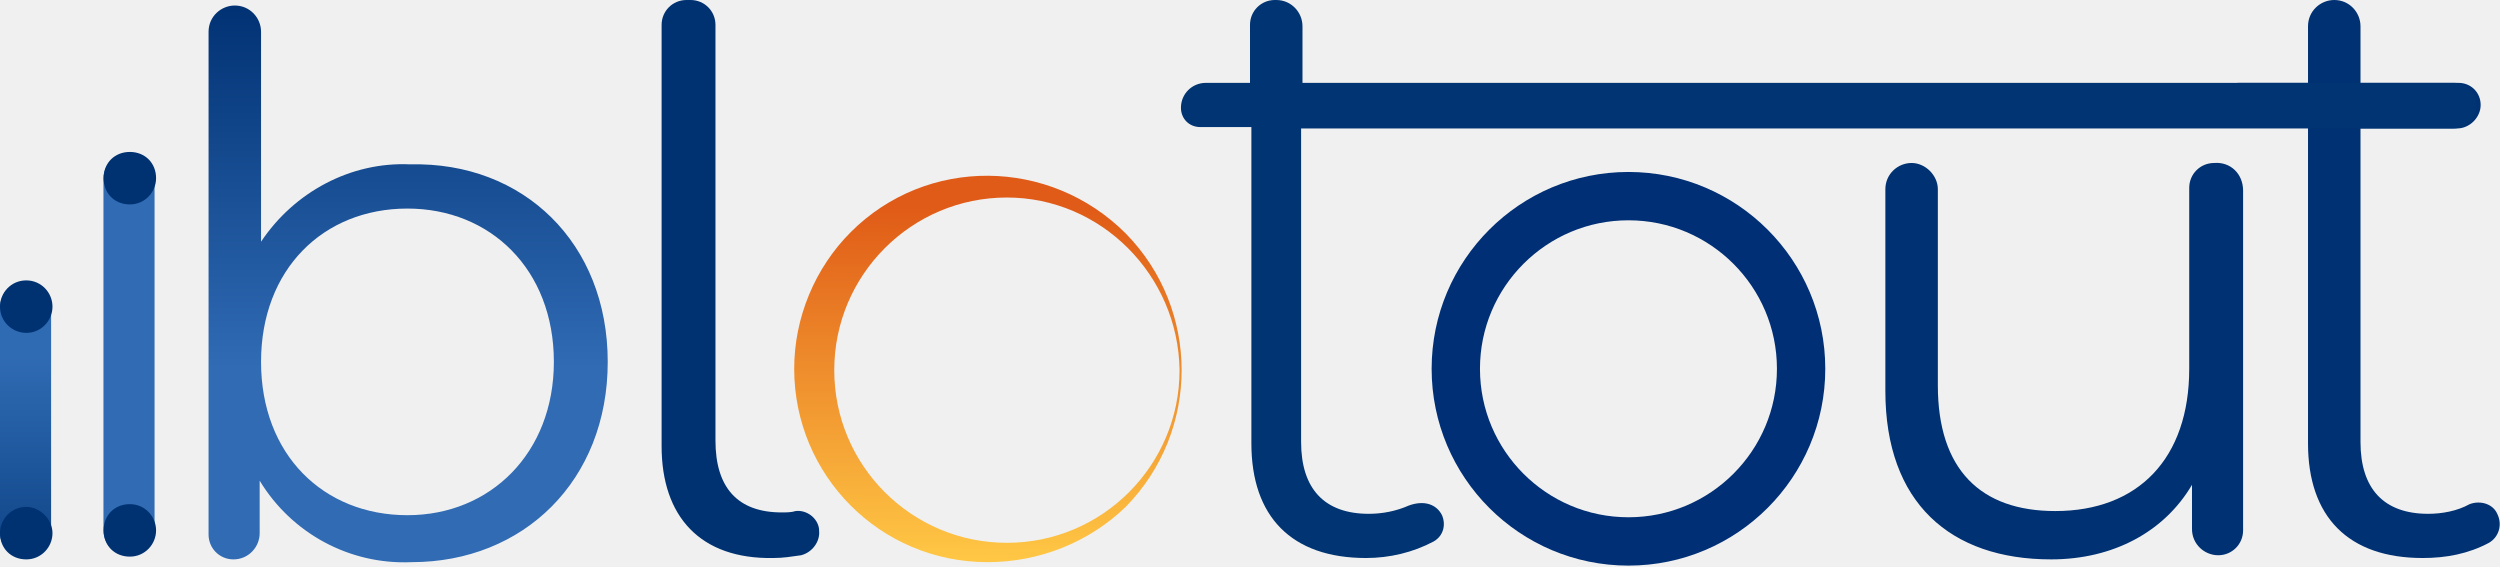
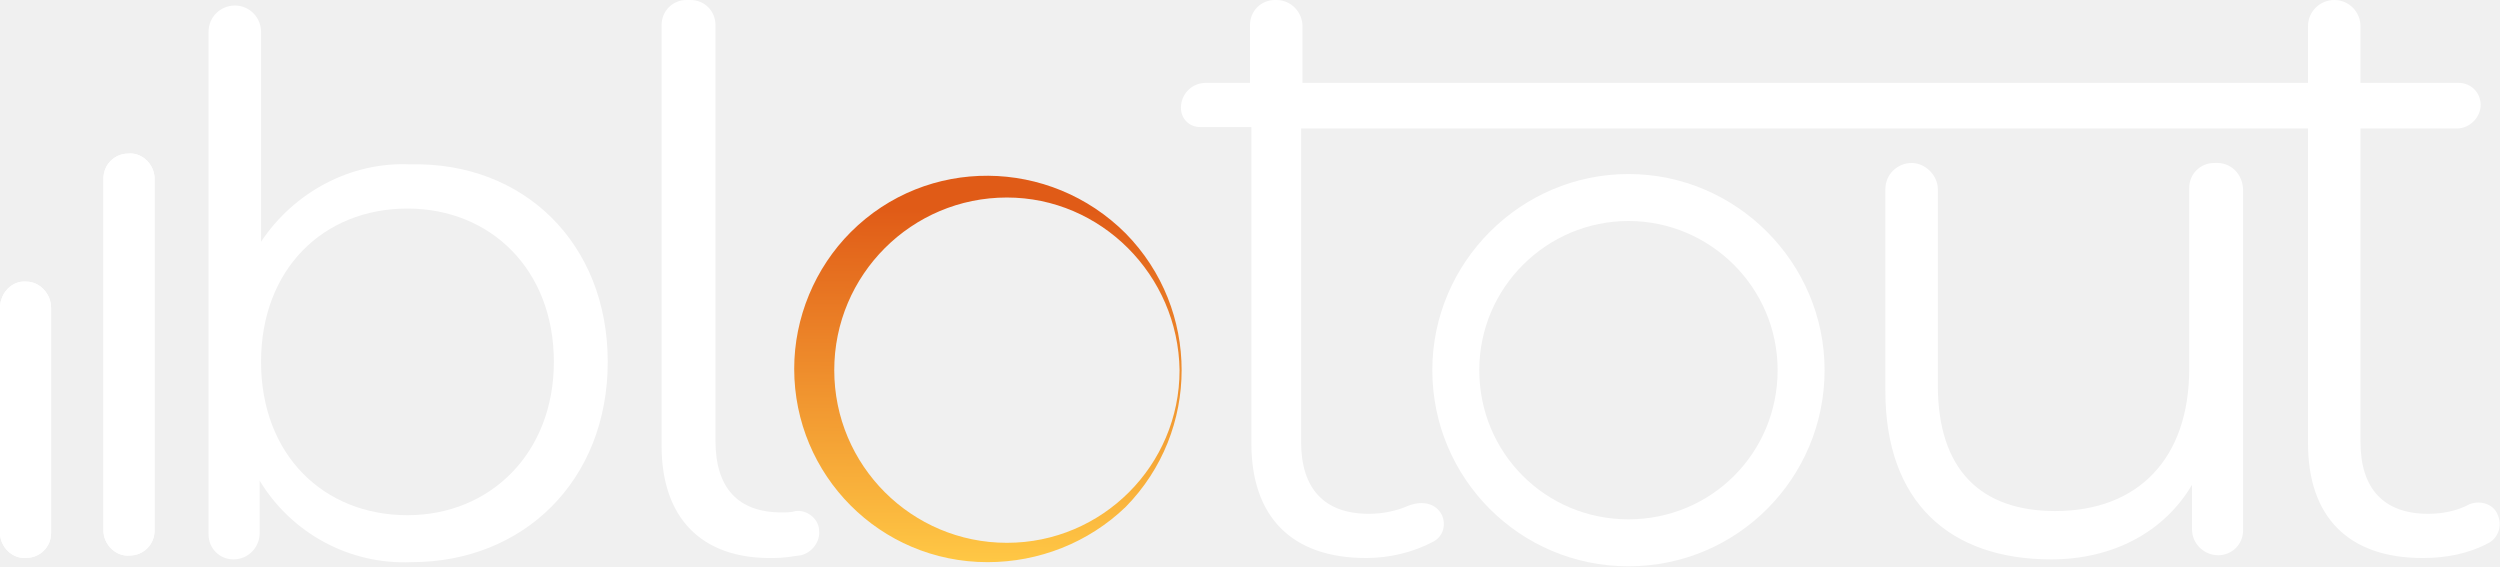
<svg xmlns="http://www.w3.org/2000/svg" xmlns:xlink="http://www.w3.org/1999/xlink" version="1.1" id="Layer_1" x="0" y="0" viewBox="0 0 181 41" xml:space="preserve">
-   <style>.st1{fill:#003272}.st2{fill:#003173}</style>
-   <g id="Group_104" transform="translate(1659 968)">
-     <g id="Group_107">
-       <linearGradient id="Path_2141_1_" gradientUnits="userSpaceOnUse" x1="-4105.211" y1="23.102" x2="-4105.211" y2="24.102" gradientTransform="matrix(28.844 0 0 40.4296 116781.258 -1901.744)">
-         <stop offset="0" stop-color="#003173" />
-         <stop offset=".652" stop-color="#306bb4" />
-       </linearGradient>
-       <path id="Path_2141" d="M-1615-941.8c0 8.6-6.1 14.5-14.2 14.5-4.5.2-8.7-2.1-11-5.9v3.8c0 1-.8 1.9-1.9 1.9-1 0-1.8-.8-1.8-1.8v-36.4c0-1.1.9-1.9 1.9-1.9 1.1 0 1.9.9 1.9 1.9v15.2c2.4-3.6 6.5-5.8 10.8-5.6 8.2-.2 14.3 5.7 14.3 14.3m-3.9 0c0-6.7-4.6-11.1-10.6-11.1-6.1 0-10.6 4.4-10.6 11.1 0 6.7 4.5 11.1 10.6 11.1 6 0 10.6-4.5 10.6-11.1" fill="url(#Path_2141_1_)" />
-       <path id="Path_2142" class="st1" d="M-1611.1-935.7v-30.5c0-1 .8-1.8 1.8-1.8h.3c1 0 1.8.8 1.8 1.8v30.1c0 3.4 1.6 5.2 4.8 5.2.3 0 .7 0 1-.1.8-.1 1.6.5 1.7 1.3v.1c.1.8-.5 1.6-1.3 1.8-.7.1-1.3.2-2 .2-5.3.1-8.1-3-8.1-8.1" />
-       <path id="Path_2143" class="st2" d="M-1478.2-930.8c.4.8.1 1.7-.6 2.1-1.5.8-3.1 1.1-4.8 1.1-5.4 0-8.3-3-8.3-8.3v-22.9h-5.1v-3.2h5.1v-4.1c0-1.1.9-1.9 1.9-1.9 1.1 0 1.9.9 1.9 1.9v4.1h7.1c.9 0 1.6.7 1.6 1.6 0 .9-.8 1.7-1.7 1.7h-7v22.7c0 3.4 1.7 5.2 4.9 5.2 1 0 2.1-.2 3-.7.8-.3 1.7 0 2 .7" />
-       <path id="Path_2144" d="M-1554.6-930.7c.3.7.1 1.5-.6 1.9-1.5.8-3.2 1.2-4.9 1.2-5.4 0-8.3-3-8.3-8.3v-22.9h-3.7c-.8 0-1.4-.6-1.4-1.4 0-1 .8-1.8 1.8-1.8h3.2v-4.2c0-1 .8-1.8 1.8-1.8h.1c1.1 0 1.9.9 1.9 1.9v4.1h83.4c.9 0 1.6.7 1.6 1.6 0 .9-.7 1.7-1.7 1.7h-83.4v22.7c0 3.4 1.7 5.2 4.9 5.2 1 0 2-.2 2.9-.6 1.1-.4 2-.1 2.4.7" fill="#003472" />
-       <path id="Path_2145" class="st2" d="M-1496.6-954.2v24.6c0 1-.8 1.8-1.8 1.8s-1.9-.8-1.9-1.9v-3.2c-2 3.4-5.7 5.4-10.2 5.4-7.3 0-12-4.1-12-12.2v-14.6c0-1.1.9-1.9 1.9-1.9 1 0 1.9.9 1.9 1.9v14.2c0 6.1 3.1 9.1 8.5 9.1 6 0 9.7-3.8 9.7-10.3v-13.1c0-1 .8-1.8 1.8-1.8 1.2-.1 2.1.8 2.1 2" />
-       <path id="Path_2178" d="M-1528.6-941.3c0 6.9-5.6 12.5-12.5 12.5s-12.5-5.6-12.5-12.5 5.6-12.5 12.5-12.5h0c6.9 0 12.5 5.6 12.5 12.5h0z" fill="none" stroke="#002f75" stroke-width="3.5" stroke-miterlimit="10" />
-       <g transform="translate(7.49 11.019)" id="Group_104-2">
-         <defs>
-           <path id="SVGID_1_" d="M-1659-966.1v25.5c0 1 .9 1.9 1.9 1.8 1 0 1.8-.8 1.8-1.8v-25.5c0-1-.9-1.9-1.9-1.8-1 0-1.8.8-1.8 1.8" />
-         </defs>
-         <clipPath id="SVGID_2_">
-           <use xlink:href="#SVGID_1_" overflow="visible" />
-         </clipPath>
-         <g id="Group_80" clip-path="url(#SVGID_2_)">
-           <linearGradient id="Rectangle_707_1_" gradientUnits="userSpaceOnUse" x1="-3935.145" y1="32.43" x2="-3934.98" y2="32.43" gradientTransform="matrix(3.781 0 0 29.252 13212.293 -1902.002)">
-             <stop offset="0" stop-color="#003173" />
-             <stop offset=".652" stop-color="#306bb4" />
-           </linearGradient>
-           <path id="Rectangle_707" fill="url(#Rectangle_707_1_)" d="M-1659-968h3.8v29.3h-3.8z" />
-         </g>
-       </g>
-       <g transform="translate(0 20.39)" id="Group_105">
-         <defs>
-           <path id="SVGID_3_" d="M-1659-966.1v16.3c0 1 .9 1.9 1.9 1.8 1 0 1.8-.8 1.8-1.8v-16.3c0-1-.8-1.9-1.8-1.9-1-.1-1.9.8-1.9 1.9 0-.1 0 0 0 0" />
-         </defs>
-         <clipPath id="SVGID_4_">
-           <use xlink:href="#SVGID_3_" overflow="visible" />
-         </clipPath>
-         <g id="Group_82" clip-path="url(#SVGID_4_)">
-           <linearGradient id="Rectangle_708_1_" gradientUnits="userSpaceOnUse" x1="-3917.682" y1="47.858" x2="-3917.682" y2="46.222" gradientTransform="matrix(3.781 0 0 20.077 13155.653 -1902.002)">
-             <stop offset="0" stop-color="#003272" />
-             <stop offset=".652" stop-color="#2f6bb3" />
-             <stop offset="1" stop-color="#2f6bb3" />
-           </linearGradient>
-           <path id="Rectangle_708" fill="url(#Rectangle_708_1_)" d="M-1659-968h3.8v20.1h-3.8z" />
-         </g>
-       </g>
-       <path id="Path_2179" class="st1" d="M-1655.2-945.8c0 1-.8 1.9-1.9 1.9-1 0-1.9-.8-1.9-1.9 0-1 .8-1.9 1.9-1.9s1.9.9 1.9 1.9" />
-       <path id="Path_2180" class="st1" d="M-1647.7-955.1c0 1-.8 1.9-1.9 1.9s-1.9-.8-1.9-1.9.8-1.9 1.9-1.9 1.9.8 1.9 1.9" />
-       <path id="Path_2181" class="st1" d="M-1647.7-929.6c0 1-.8 1.9-1.9 1.9s-1.9-.8-1.9-1.9.8-1.9 1.9-1.9 1.9.9 1.9 1.9" />
-       <path id="Path_2182" class="st1" d="M-1655.2-929.4c0 1-.8 1.9-1.9 1.9s-1.9-.8-1.9-1.9c0-1 .8-1.9 1.9-1.9 1 0 1.9.9 1.9 1.9" />
-       <g>
-         <linearGradient id="Subtraction_3-2_1_" gradientUnits="userSpaceOnUse" x1="-4104.387" y1="33.406" x2="-4104.395" y2="34.322" gradientTransform="matrix(28.0307 0 0 28.0313 113461.46 -1889.325)">
-           <stop offset="0" stop-color="#e05b17" />
-           <stop offset="1" stop-color="#ffc845" />
-         </linearGradient>
-         <path id="Subtraction_3-2" d="M-1587.5-927.3c-7.8 0-14-6.3-14-14 0-3.7 1.5-7.3 4.1-9.9 5.5-5.5 14.4-5.4 19.9.1 5.4 5.5 5.4 14.3 0 19.8-2.7 2.6-6.3 4-10 4zm1.4-26.4c-6.9 0-12.5 5.6-12.5 12.5s5.6 12.5 12.5 12.5 12.5-5.6 12.5-12.5c-.1-6.9-5.7-12.5-12.5-12.5z" fill="url(#Subtraction_3-2_1_)" />
-       </g>
+   <style>.st0{fill:#fff}</style>
+   <path id="Path_2141" class="st0" d="M44 26.2c0 8.6-6.1 14.5-14.2 14.5-4.5.2-8.7-2.1-11-5.9v3.8c0 1-.8 1.9-1.9 1.9-1 0-1.8-.8-1.8-1.8V2.3c0-1.1.9-1.9 1.9-1.9 1.1 0 1.9.9 1.9 1.9v15.2c2.4-3.6 6.5-5.8 10.8-5.6 8.2-.2 14.3 5.7 14.3 14.3m-3.9 0c0-6.7-4.6-11.1-10.6-11.1-6.1 0-10.6 4.4-10.6 11.1 0 6.7 4.5 11.1 10.6 11.1 6 0 10.6-4.5 10.6-11.1" />
+   <path id="Path_2142" class="st0" d="M47.9 32.3V1.8c0-1 .8-1.8 1.8-1.8h.3c1 0 1.8.8 1.8 1.8v30.1c0 3.4 1.6 5.2 4.8 5.2.3 0 .7 0 1-.1.8-.1 1.6.5 1.7 1.3v.1c.1.8-.5 1.6-1.3 1.8-.7.1-1.3.2-2 .2-5.3.1-8.1-3-8.1-8.1" />
+   <path class="st0" d="M180.8 37.2c-.3-.7-1.2-1-2-.7-.9.5-2 .7-3 .7-3.2 0-4.9-1.8-4.9-5.2V9.3h7c.9 0 1.7-.8 1.7-1.7 0-.9-.7-1.6-1.6-1.6h-7.1V1.9c0-1-.8-1.9-1.9-1.9-1 0-1.9.8-1.9 1.9V6H94.3V1.9c0-1-.8-1.9-1.9-1.9h-.1c-1 0-1.8.8-1.8 1.8V6h-3.2c-1 0-1.8.8-1.8 1.8 0 .8.6 1.4 1.4 1.4h3.7v22.9c0 5.3 2.9 8.3 8.3 8.3 1.7 0 3.4-.4 4.9-1.2.7-.4.9-1.2.6-1.9-.4-.8-1.3-1.1-2.4-.7-.9.4-1.9.6-2.9.6-3.2 0-4.9-1.8-4.9-5.2V9.3h72.9v22.8c0 5.3 2.9 8.3 8.3 8.3 1.7 0 3.3-.3 4.8-1.1.7-.4 1-1.3.6-2.1z" />
+   <path id="Path_2145" class="st0" d="M162.4 13.8v24.6c0 1-.8 1.8-1.8 1.8s-1.9-.8-1.9-1.9v-3.2c-2 3.4-5.7 5.4-10.2 5.4-7.3 0-12-4.1-12-12.2V13.7c0-1.1.9-1.9 1.9-1.9 1 0 1.9.9 1.9 1.9v14.2c0 6.1 3.1 9.1 8.5 9.1 6 0 9.7-3.8 9.7-10.3V13.6c0-1 .8-1.8 1.8-1.8 1.2-.1 2.1.8 2.1 2" />
+   <path class="st0" d="M117.9 41c-7.9 0-14.2-6.4-14.2-14.2s6.4-14.2 14.2-14.2 14.2 6.4 14.2 14.2S125.8 41 117.9 41zm0-25c-5.9 0-10.8 4.8-10.8 10.8s4.8 10.8 10.8 10.8 10.8-4.8 10.8-10.8S123.8 16 117.9 16z" />
+   <g transform="translate(7.49 11.019)" id="Group_104-2">
+     <defs>
+       <path id="SVGID_1_" d="M0 1.9v25.5c0 1 .9 1.9 1.9 1.8 1 0 1.8-.8 1.8-1.8V1.9C3.7.9 2.8 0 1.8.1.8.1 0 .9 0 1.9" />
+     </defs>
+     <use xlink:href="#SVGID_1_" overflow="visible" fill="#fff" />
+     <clipPath id="SVGID_2_">
+       <use xlink:href="#SVGID_1_" overflow="visible" />
+     </clipPath>
+     <g id="Group_80" clip-path="url(#SVGID_2_)">
+       <path id="Rectangle_707" class="st0" d="M0 0h3.8v29.3H0z" />
    </g>
  </g>
+   <g transform="translate(0 20.39)" id="Group_105">
+     <defs>
+       <path id="SVGID_3_" d="M0 1.9v16.3c0 1 .9 1.9 1.9 1.8 1 0 1.8-.8 1.8-1.8V1.9C3.7.9 2.9 0 1.9 0 .9-.1 0 .8 0 1.9c0-.1 0 0 0 0" />
+     </defs>
+     <use xlink:href="#SVGID_3_" overflow="visible" fill="#fff" />
+     <clipPath id="SVGID_4_">
+       <use xlink:href="#SVGID_3_" overflow="visible" />
+     </clipPath>
+     <g id="Group_82" clip-path="url(#SVGID_4_)">
+       <path id="Rectangle_708" class="st0" d="M0 0h3.8v20.1H0z" />
+     </g>
+   </g>
+   <g>
+     <linearGradient id="Subtraction_3-2_1_" gradientUnits="userSpaceOnUse" x1="-4498.795" y1="470.506" x2="-4498.803" y2="469.59" gradientTransform="matrix(28.0307 0 0 -28.0313 126176.016 13203.982)">
+       <stop offset="0" stop-color="#e05b17" />
+       <stop offset="1" stop-color="#ffc845" />
+     </linearGradient>
+     <path id="Subtraction_3-2" d="M71.5 40.7c-7.8 0-14-6.3-14-14 0-3.7 1.5-7.3 4.1-9.9 5.5-5.5 14.4-5.4 19.9.1 5.4 5.5 5.4 14.3 0 19.8-2.7 2.6-6.3 4-10 4zm1.4-26.4c-6.9 0-12.5 5.6-12.5 12.5S66 39.3 72.9 39.3s12.5-5.6 12.5-12.5c-.1-6.9-5.7-12.5-12.5-12.5z" fill="url(#Subtraction_3-2_1_)" />
+   </g>
</svg>
